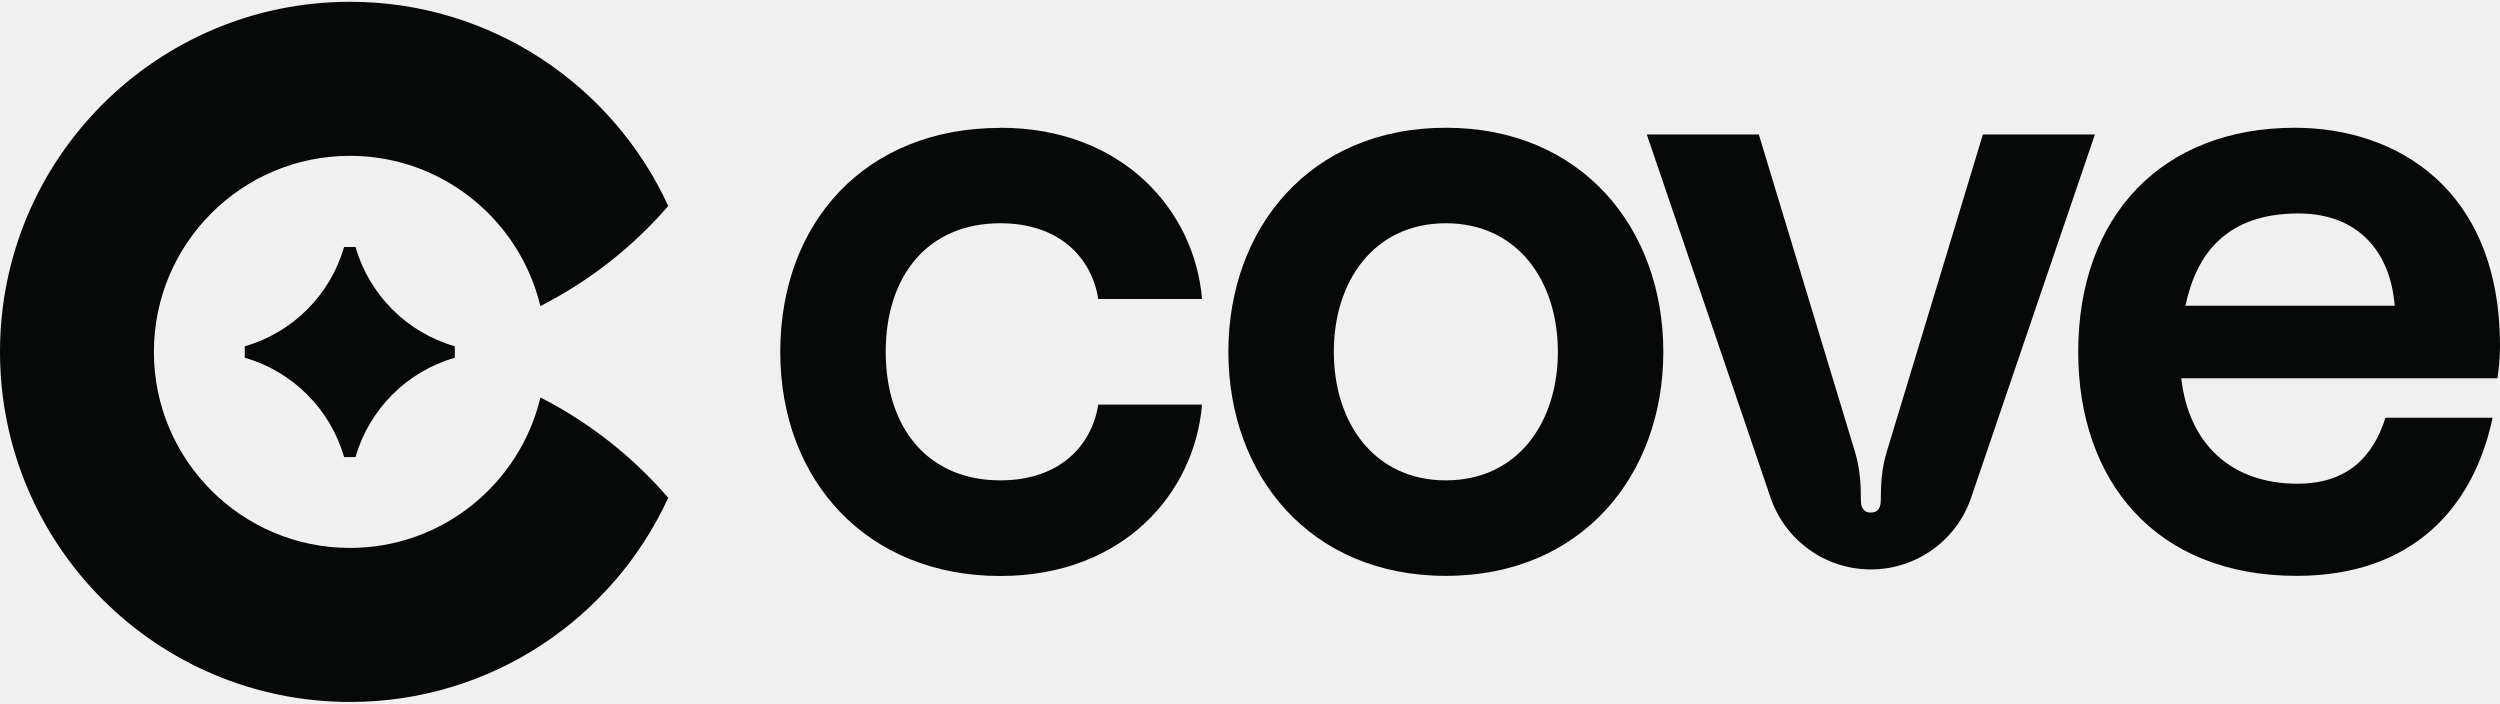
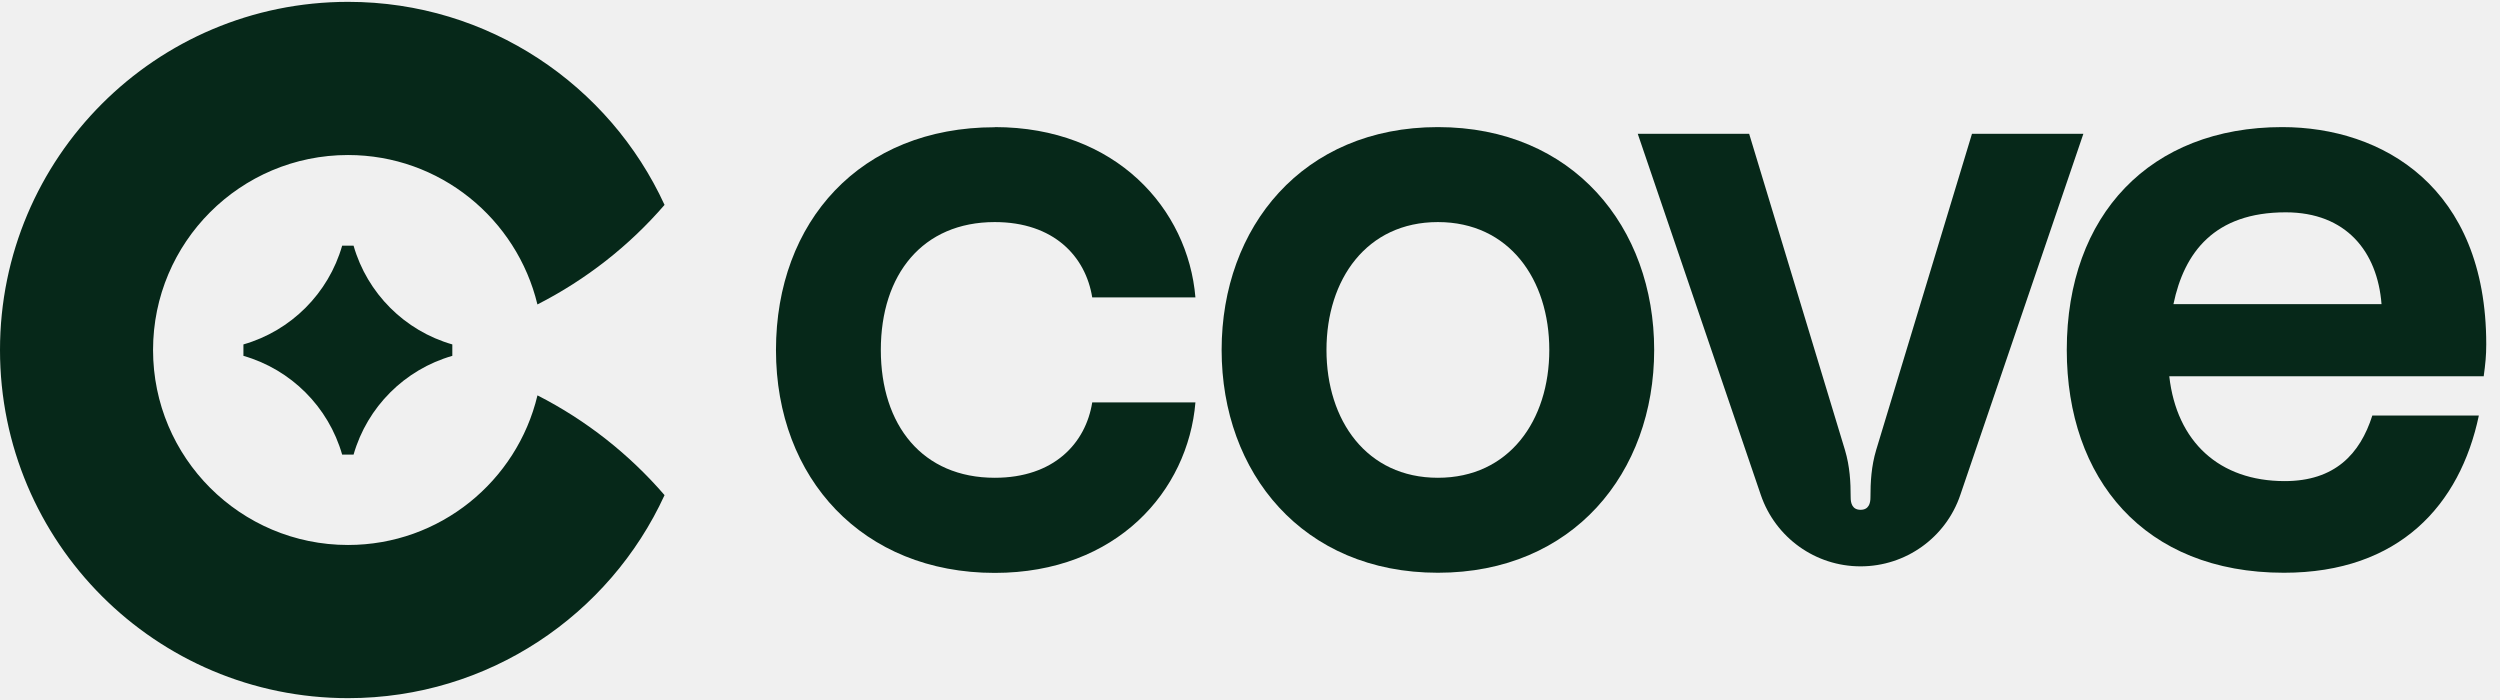
- <svg xmlns="http://www.w3.org/2000/svg" width="746" height="210" viewBox="0 0 746 210" fill="none">
-   <path d="M106.093 73.703H102.666C98.571 87.994 87.331 99.234 73.04 103.329V106.756C87.331 110.851 98.571 122.091 102.666 136.382H106.093C110.188 122.091 121.428 110.851 135.719 106.756V103.329C121.428 99.234 110.188 87.994 106.093 73.703Z" fill="#070909" />
-   <path d="M161.251 118.664C155.109 144.362 132.001 163.5 104.423 163.5C72.122 163.5 45.922 137.3 45.922 105C45.922 72.7 72.122 46.5 104.423 46.5C132.001 46.5 155.067 65.638 161.251 91.336C175.834 83.898 188.788 73.744 199.402 61.459C182.896 25.523 146.584 0.536 104.464 0.536C46.758 0.536 0 47.294 0 105C0 162.706 46.758 209.464 104.464 209.464C146.626 209.464 182.896 184.476 199.402 148.541C188.788 136.256 175.876 126.06 161.293 118.622L161.251 118.664Z" fill="#070909" />
-   <path d="M298.476 38.122C334.871 38.122 356.474 62.692 358.689 89.226H327.726C325.762 76.941 316.193 66.62 298.476 66.62C276.831 66.62 264.295 82.331 264.295 104.979C264.295 127.627 276.831 143.338 298.476 143.338C316.193 143.338 325.762 133.017 327.726 120.732H358.689C356.474 147.266 335.08 171.878 298.476 171.878C258.905 171.878 232.83 143.589 232.83 105.021C232.83 66.453 258.153 38.164 298.476 38.164V38.122Z" fill="#070909" />
-   <path d="M496.333 104.979C496.333 141.834 472.013 171.836 431.439 171.836C390.865 171.836 366.546 141.834 366.546 104.979C366.546 68.124 390.865 38.122 431.439 38.122C472.013 38.122 496.333 68.124 496.333 104.979ZM464.868 104.979C464.868 83.835 452.834 66.62 431.439 66.62C410.045 66.62 398.011 83.835 398.011 104.979C398.011 126.123 410.045 143.338 431.439 143.338C452.834 143.338 464.868 126.123 464.868 104.979Z" fill="#070909" />
-   <path d="M524.834 40.13L553.583 135.025C555.045 139.956 555.296 144.594 555.296 149.274C555.296 150.987 555.797 152.951 558.263 152.951C560.728 152.951 561.229 150.987 561.229 149.274C561.229 144.594 561.48 139.914 562.942 135.025L591.691 40.13H625.12L588.181 148.522C583.835 161.309 571.801 169.916 558.263 169.916C544.724 169.916 532.731 161.309 528.344 148.522L491.405 40.13H524.834Z" fill="#070909" />
-   <path d="M745.289 112.877H650.895C653.11 132.558 665.896 144.341 685.535 144.341C700.537 144.341 708.142 136.235 711.819 124.66H743.785C738.144 151.445 719.925 171.836 685.285 171.836C643.248 171.836 620.141 143.547 620.141 104.979C620.141 64.405 645.212 38.122 684.783 38.122C714.786 38.122 746 56.048 746 103.266C746 106.692 745.749 109.158 745.247 112.835L745.289 112.877ZM714.577 91.231C713.365 75.52 704.005 63.695 685.828 63.695C664.434 63.695 655.366 75.729 652.149 91.231H714.577Z" fill="#070909" />
+ <svg xmlns="http://www.w3.org/2000/svg" width="100" height="28" viewBox="0 0 100 28" fill="none">
+   <g clip-path="url(#clip0_11721_1904)">
+     <g clip-path="url(#clip1_11721_1904)">
+       <g clip-path="url(#clip2_11721_1904)">
+         <path d="M14.143 9.828H13.686C13.14 11.733 11.642 13.231 9.737 13.777V14.234C11.642 14.78 13.14 16.278 13.686 18.184H14.143C14.689 16.278 16.188 14.78 18.093 14.234V13.777C16.188 13.231 14.689 11.733 14.143 9.828Z" fill="#062819" />
+         <path d="M21.497 15.822C20.678 19.247 17.597 21.799 13.921 21.799C9.615 21.799 6.122 18.306 6.122 14C6.122 9.694 9.615 6.201 13.921 6.201C17.597 6.201 20.672 8.753 21.497 12.178C23.441 11.187 25.168 9.833 26.582 8.196C24.382 3.405 19.541 0.074 13.926 0.074C6.233 0.074 0 6.307 0 14C0 21.693 6.233 27.926 13.926 27.926C19.547 27.926 24.382 24.595 26.582 19.805C25.168 18.167 23.446 16.808 21.502 15.816L21.497 15.822Z" fill="#062819" />
+         <path d="M39.79 5.084C44.642 5.084 47.522 8.36 47.817 11.897H43.689C43.427 10.259 42.152 8.883 39.79 8.883C36.904 8.883 35.233 10.978 35.233 13.997C35.233 17.016 36.904 19.111 39.79 19.111C42.152 19.111 43.427 17.735 43.689 16.097H47.817C47.522 19.634 44.67 22.916 39.79 22.916C34.515 22.916 31.039 19.144 31.039 14.003C31.039 8.861 34.414 5.09 39.79 5.09V5.084Z" fill="#062819" />
+         <path d="M66.167 13.997C66.167 18.91 62.925 22.91 57.516 22.91C52.107 22.91 48.865 18.91 48.865 13.997C48.865 9.084 52.107 5.084 57.516 5.084C62.925 5.084 66.167 9.084 66.167 13.997ZM61.972 13.997C61.972 11.178 60.368 8.883 57.516 8.883C54.664 8.883 53.059 11.178 53.059 13.997C53.059 16.816 54.664 19.111 57.516 19.111C60.368 19.111 61.972 16.816 61.972 13.997Z" fill="#062819" />
+         <path d="M69.966 5.352L73.799 18.003C73.994 18.66 74.027 19.278 74.027 19.902C74.027 20.131 74.094 20.392 74.423 20.392C74.751 20.392 74.818 20.131 74.818 19.902C74.818 19.278 74.852 18.654 75.046 18.003L78.879 5.352H83.335L78.411 19.802C77.832 21.507 76.227 22.654 74.423 22.654C72.618 22.654 71.019 21.507 70.434 19.802L65.51 5.352H69.966Z" fill="#062819" />
+         <path d="M99.355 15.05H86.771C87.067 17.674 88.771 19.244 91.389 19.244C93.389 19.244 94.403 18.164 94.893 16.621H99.154C98.403 20.192 95.974 22.91 91.356 22.91C85.752 22.91 82.671 19.139 82.671 13.997C82.671 8.588 86.014 5.084 91.289 5.084C95.289 5.084 99.45 7.474 99.45 13.769C99.45 14.226 99.416 14.554 99.349 15.044L99.355 15.05ZM95.261 12.165C95.099 10.07 93.851 8.493 91.428 8.493C88.576 8.493 87.367 10.098 86.938 12.165H95.261Z" fill="#062819" />
+       </g>
+     </g>
+   </g>
+   <defs>
+     <clipPath id="clip0_11721_1904">
+       <rect width="99.45" height="28" fill="white" />
+     </clipPath>
+     <clipPath id="clip1_11721_1904">
+       <rect width="99.45" height="28" fill="white" />
+     </clipPath>
+     <clipPath id="clip2_11721_1904">
+       <rect width="99.45" height="27.995" fill="white" transform="translate(0 0.00231934)" />
+     </clipPath>
+   </defs>
</svg>
